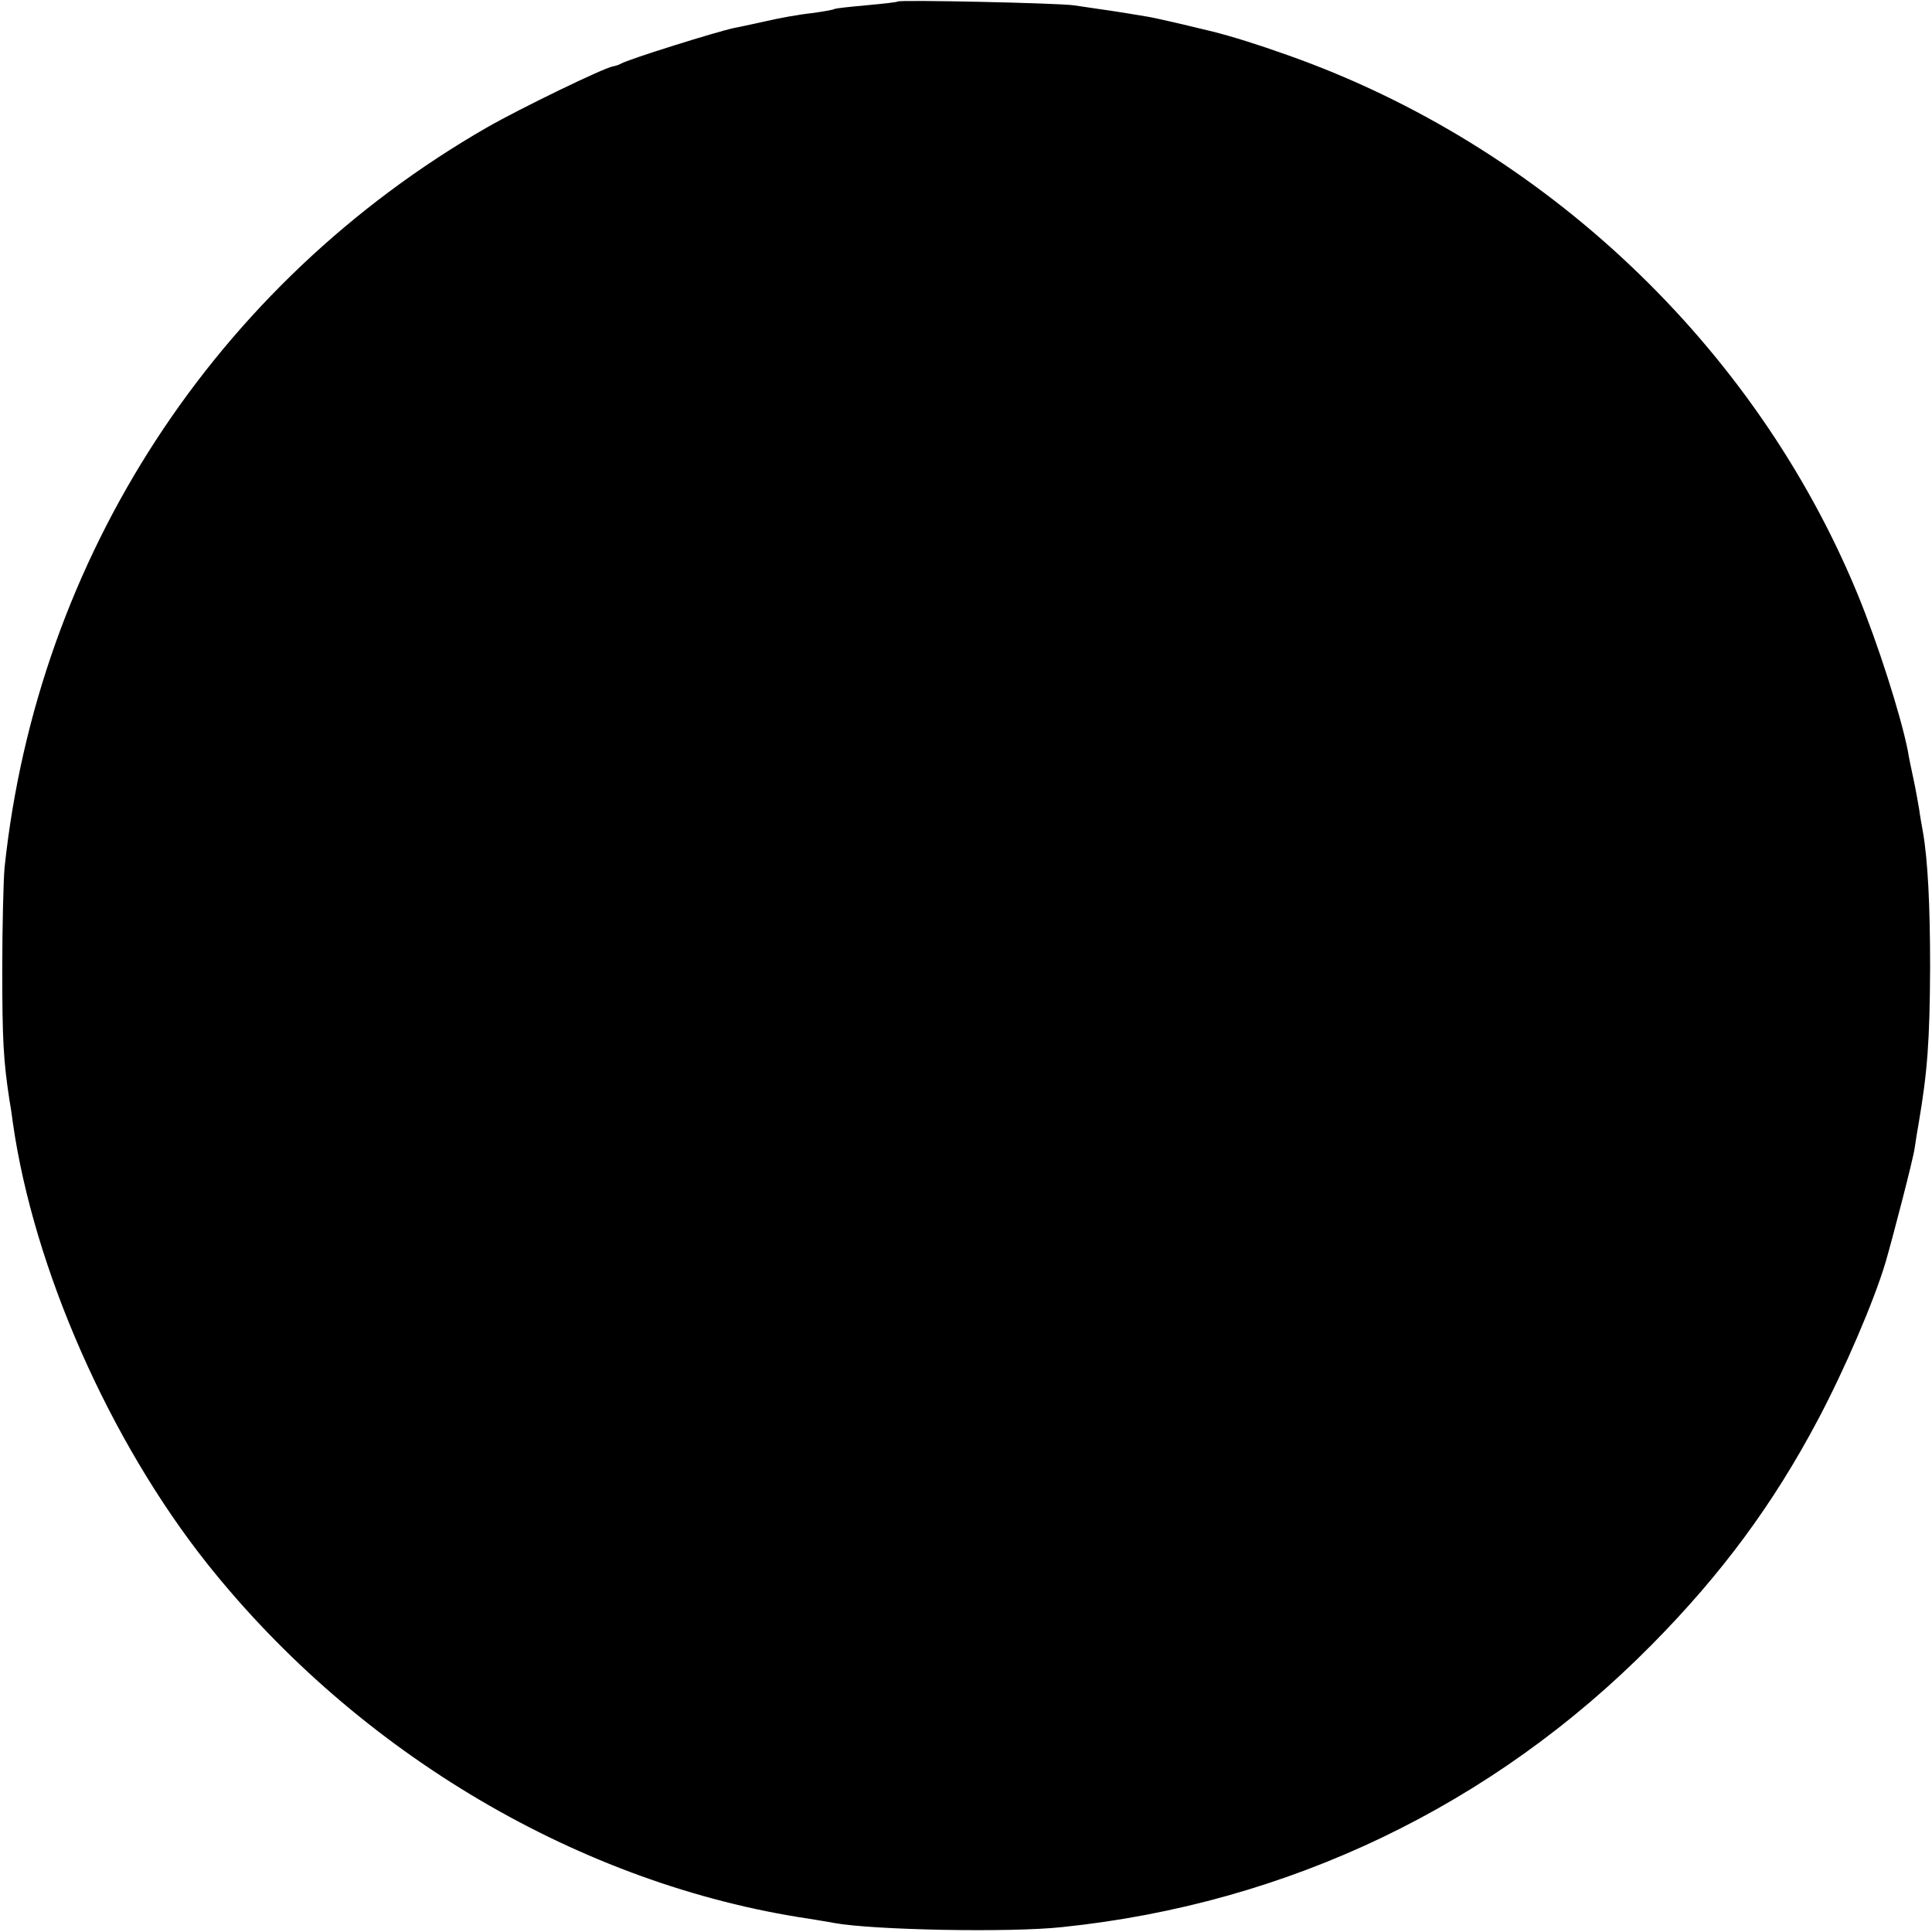
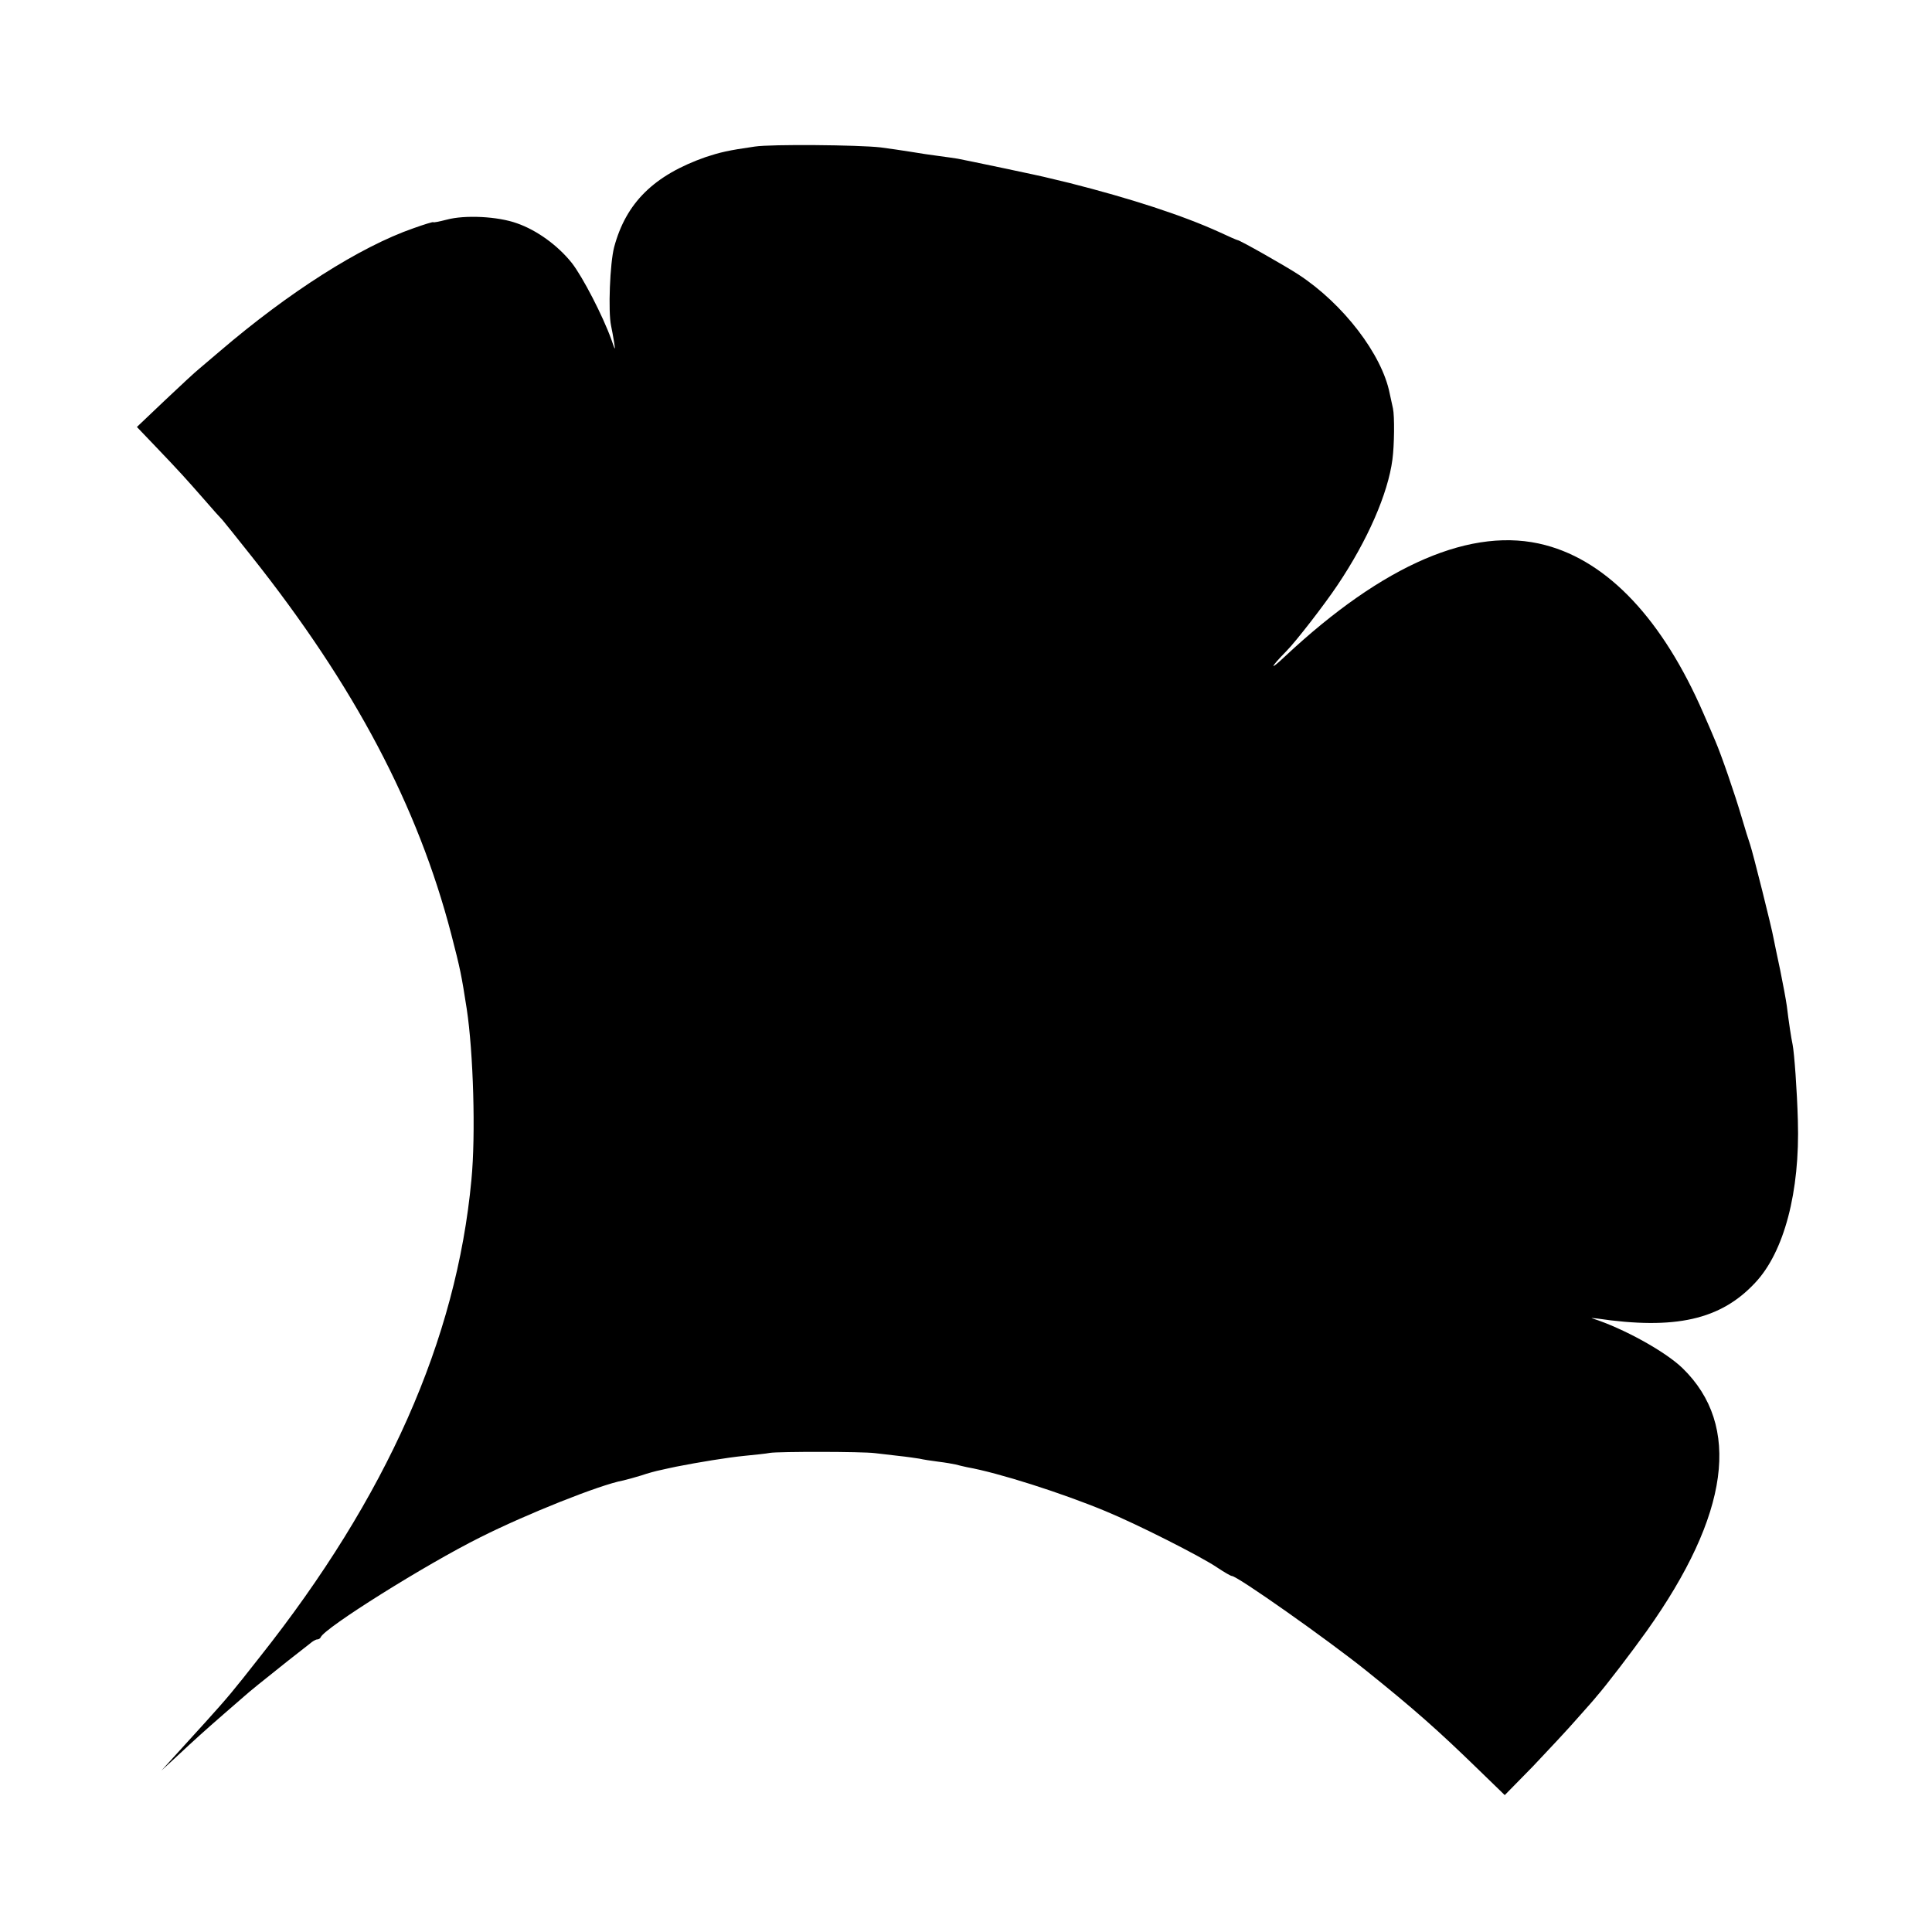
- <svg xmlns="http://www.w3.org/2000/svg" version="1.0" width="512pt" height="512pt" viewBox="0 0 512 512" preserveAspectRatio="xMidYMid meet">
-   <g transform="translate(0,512) scale(0.1,-0.1)" fill="#000000" stroke="none">
-     <path d="M2379 5116 c-2 -2 -40 -6 -83 -10 -44 -4 -82 -8 -85 -10 -3 -2 -31 -7 -61 -11 -30 -3 -86 -13 -124 -22 -37 -8 -73 -16 -80 -17 -47 -10 -281 -83 -301 -95 -5 -3 -15 -6 -21 -7 -24 -4 -245 -111 -334 -162 -719 -414 -1191 -1138 -1278 -1962 -3 -36 -6 -157 -6 -270 0 -184 3 -241 19 -345 3 -16 7 -43 9 -60 55 -386 256 -843 516 -1170 400 -502 989 -850 1595 -940 22 -4 51 -8 65 -11 103 -19 468 -26 605 -11 599 62 1141 322 1562 748 186 188 323 374 441 597 70 132 148 313 179 417 20 69 73 273 77 302 3 21 8 52 11 68 23 136 29 216 30 410 0 166 -6 285 -19 360 -3 17 -8 44 -10 60 -3 17 -9 53 -15 80 -6 28 -13 61 -15 75 -19 96 -80 286 -133 415 -271 658 -831 1188 -1508 1428 -84 30 -149 50 -200 63 -78 19 -155 37 -175 40 -84 14 -85 14 -195 30 -44 6 -460 15 -466 10z" />
+ <svg xmlns="http://www.w3.org/2000/svg" version="1.0" width="700pt" height="700pt" viewBox="0 0 700 700" preserveAspectRatio="xMidYMid meet">
+   <g transform="translate(0,700) scale(0.1,-0.1)" fill="#000000" stroke="none">
+     <path d="M2735 6469 c-98 -14 -126 -21 -178 -38 -188 -66 -289 -166 -332 -327 -15 -58 -22 -232 -11 -284 3 -14 8 -41 11 -60 5 -32 4 -31 -10 10 -31 86 -104 227 -143 277 -51 64 -127 119 -199 144 -69 25 -189 31 -255 13 -27 -7 -48 -11 -48 -9 0 2 -33 -8 -72 -22 -193 -67 -452 -232 -702 -446 -27 -23 -60 -51 -73 -62 -14 -11 -70 -63 -126 -116 l-101 -96 66 -69 c90 -94 114 -121 178 -194 30 -35 60 -68 66 -74 5 -6 53 -65 105 -131 374 -471 603 -905 724 -1370 33 -127 37 -148 56 -270 24 -157 33 -457 17 -620 -54 -579 -307 -1149 -767 -1729 -98 -125 -114 -144 -196 -235 -54 -59 -60 -66 -120 -132 l-40 -44 50 46 c76 71 104 96 175 158 36 31 70 61 76 66 14 13 72 60 154 125 36 28 73 57 83 65 9 8 21 15 26 15 5 0 11 3 13 8 14 34 381 264 578 362 167 84 435 191 518 206 13 3 42 11 65 18 23 8 56 17 72 20 17 4 41 9 55 12 81 16 185 33 245 39 39 4 81 8 95 11 32 5 334 5 380 -1 19 -2 58 -7 86 -10 29 -3 62 -8 75 -10 13 -3 44 -8 69 -11 25 -3 53 -8 62 -10 10 -3 29 -7 42 -10 113 -20 342 -93 501 -159 112 -46 346 -164 406 -205 24 -16 48 -30 52 -30 20 0 346 -230 487 -343 173 -139 259 -215 403 -355 l99 -96 102 104 c55 58 128 136 161 174 33 37 65 73 70 80 32 36 129 163 181 236 301 423 344 745 130 953 -63 61 -216 145 -326 180 -8 2 -1 2 15 0 284 -42 449 -5 574 129 105 111 163 330 155 588 -3 110 -13 245 -19 275 -5 23 -14 82 -21 140 -3 22 -14 81 -24 130 -11 50 -21 101 -24 115 -6 36 -75 311 -85 340 -5 14 -19 59 -31 100 -24 82 -74 227 -95 275 -7 17 -26 62 -43 100 -147 339 -345 550 -573 610 -263 70 -586 -69 -944 -404 -57 -54 -54 -41 5 19 35 35 140 171 186 240 109 162 183 332 199 455 7 51 8 158 2 185 -2 8 -7 33 -12 55 -28 141 -168 324 -330 430 -47 31 -213 125 -221 125 -2 0 -32 13 -66 29 -134 61 -322 122 -543 178 -33 8 -67 16 -75 18 -25 7 -303 65 -330 70 -14 2 -45 7 -70 10 -25 3 -70 10 -100 15 -30 5 -80 12 -110 16 -79 9 -396 12 -455 3z" />
  </g>
</svg>
